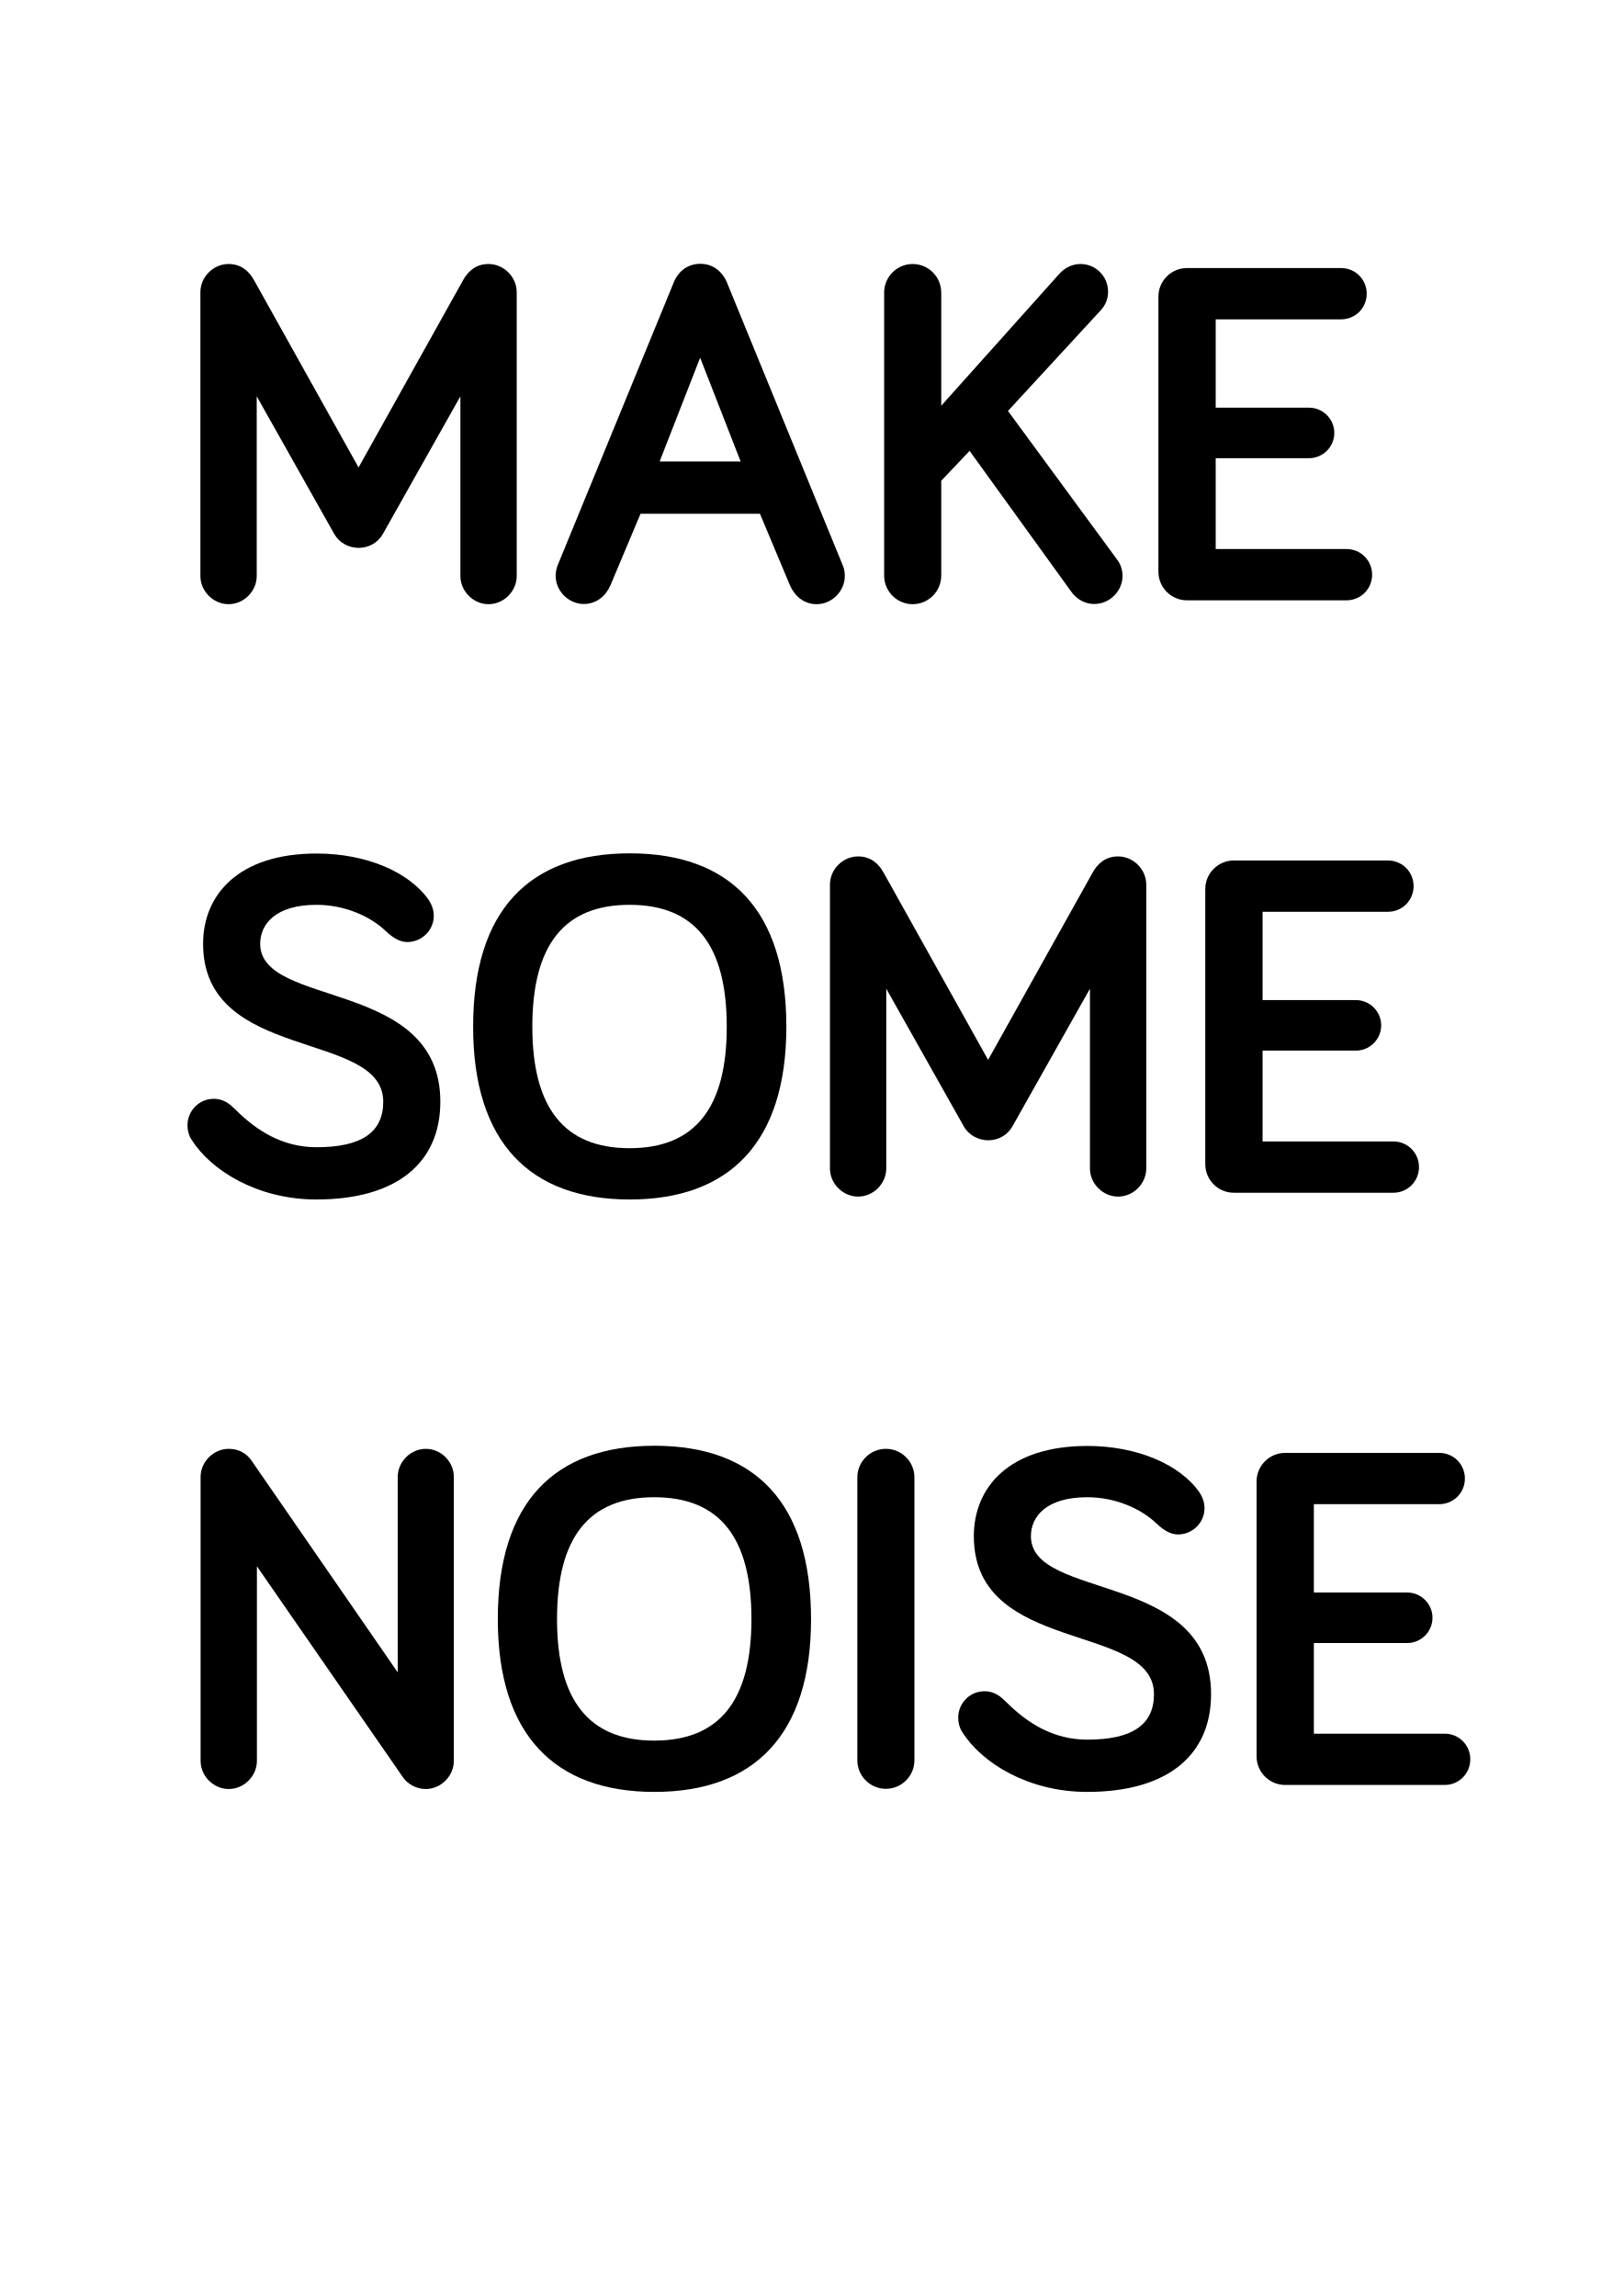
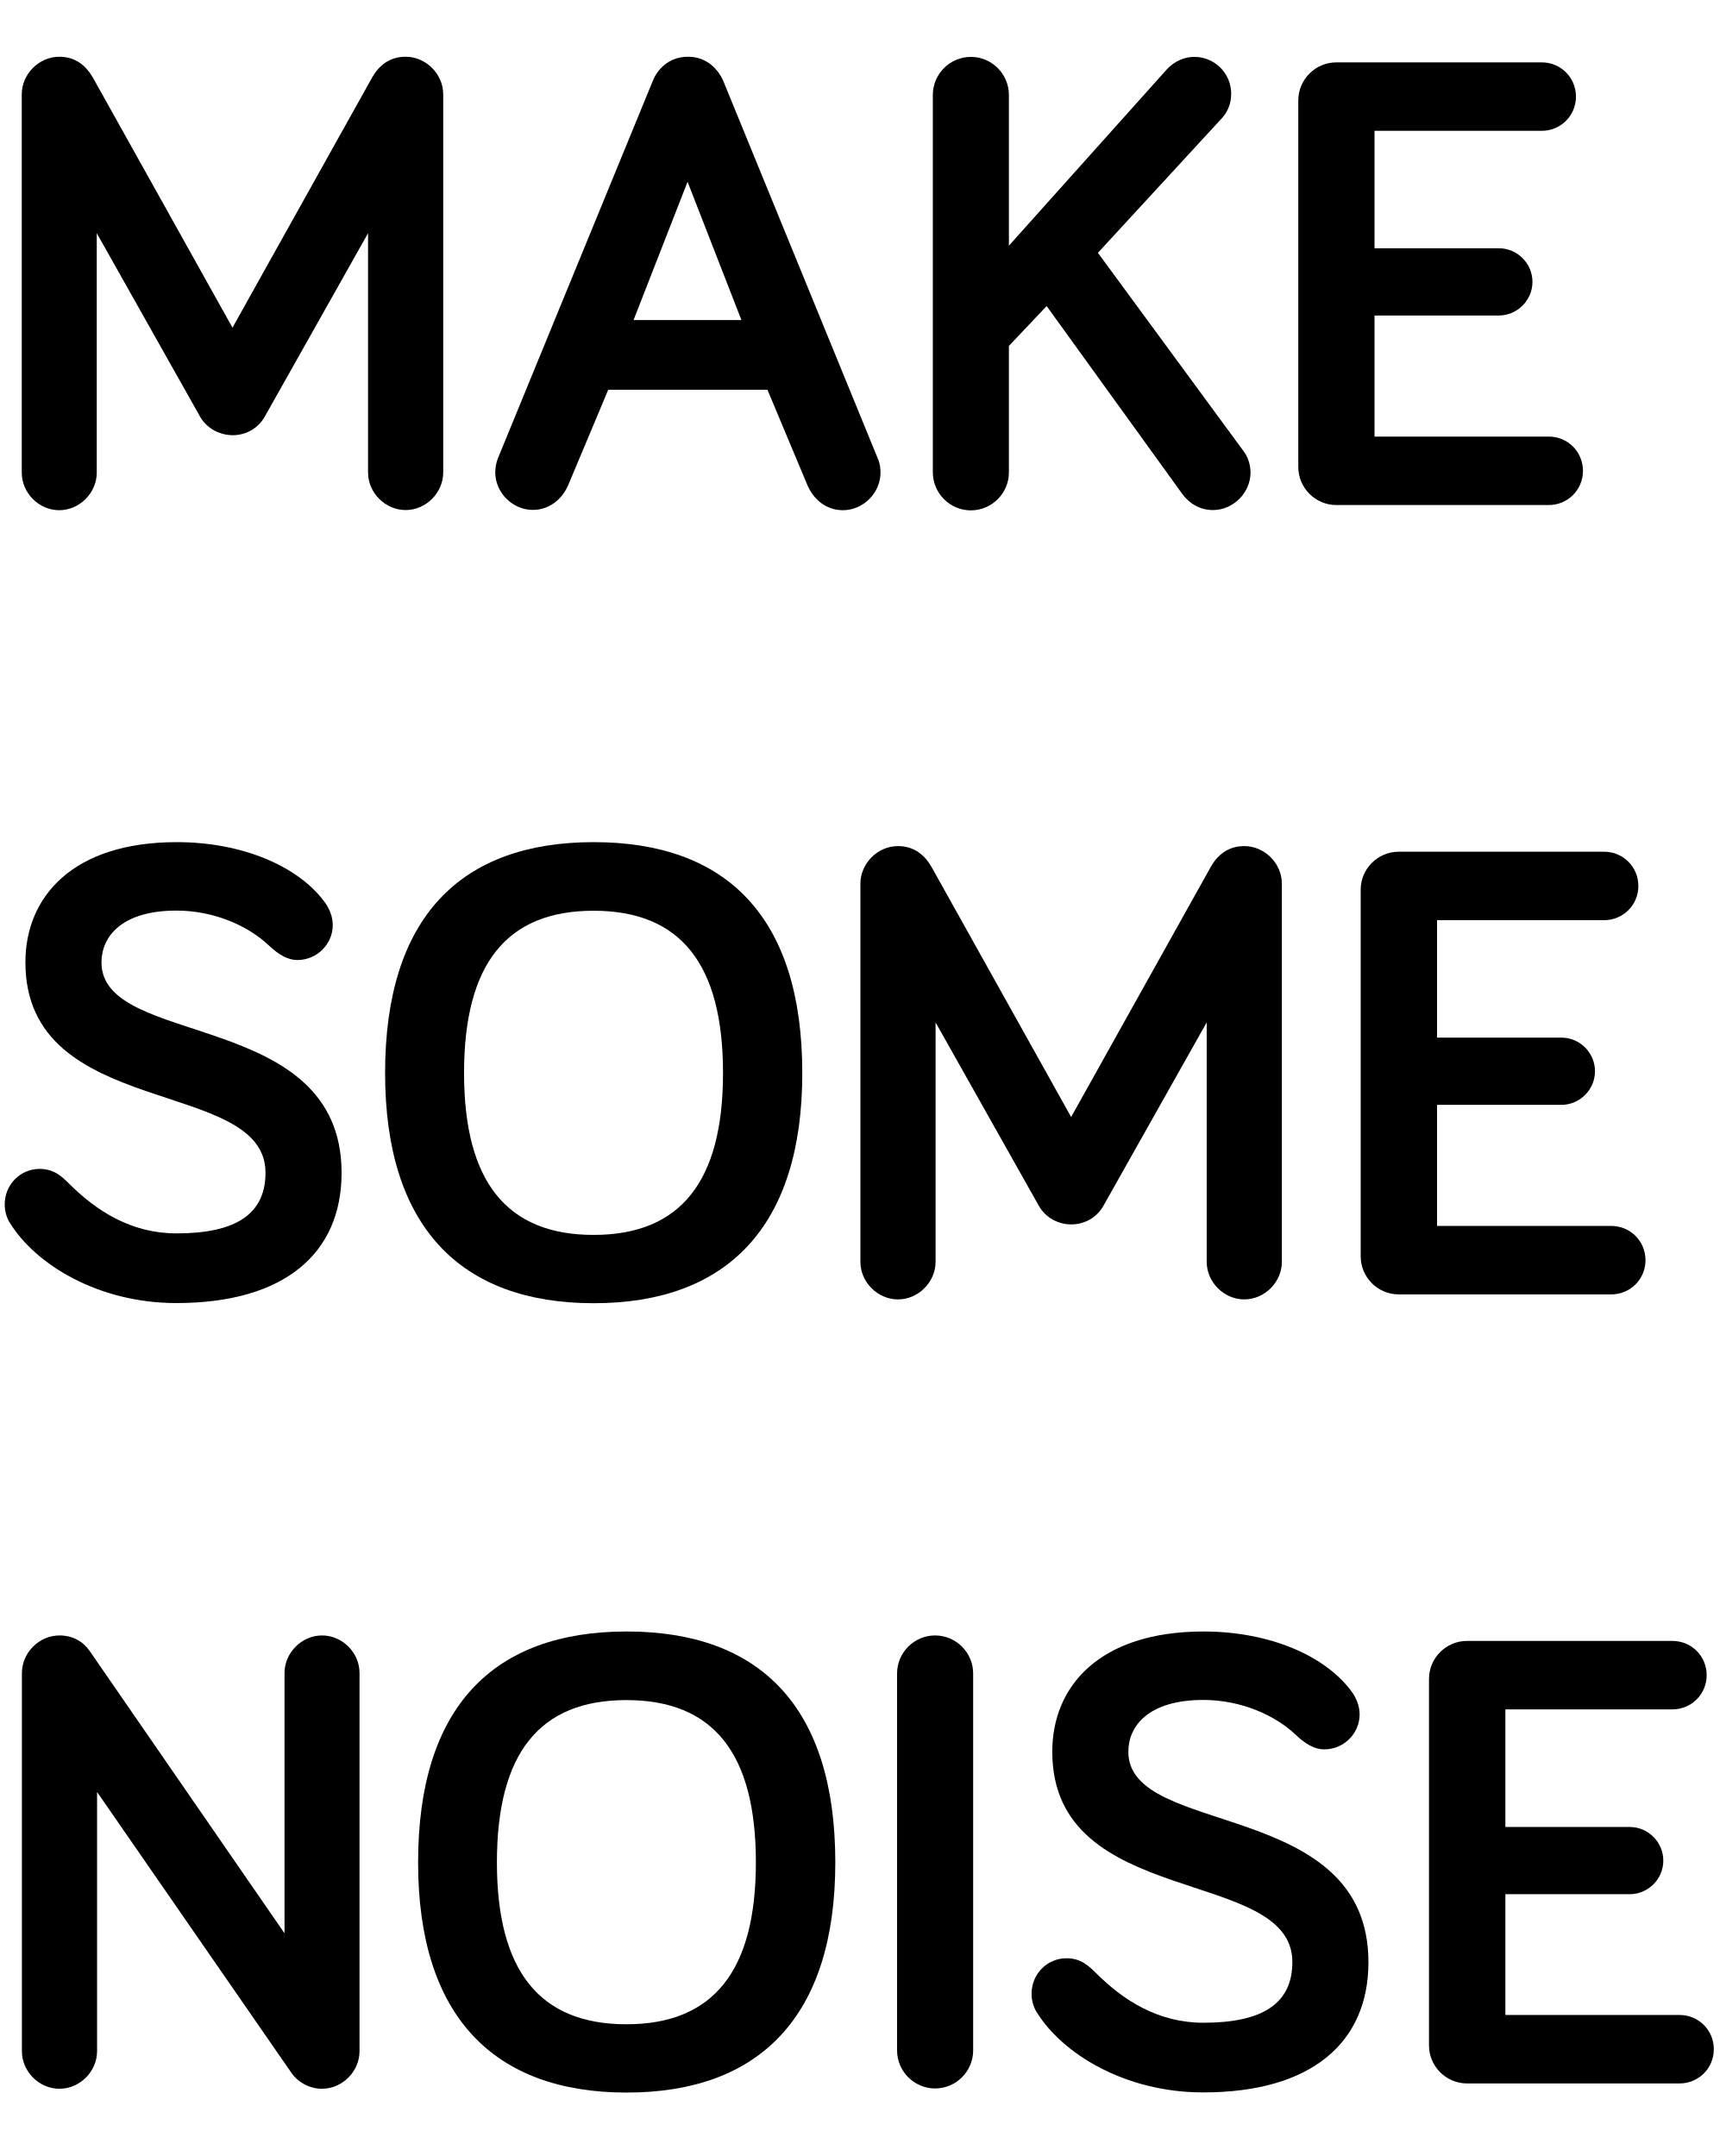
- <svg xmlns="http://www.w3.org/2000/svg" version="1.1" id="Layer_1" x="0px" y="0px" viewBox="0 0 841.9 1190.6" enable-background="new 0 0 841.9 1190.6" xml:space="preserve">
-   <path d="M173.3,276.9l-40.2-71.4v93.2c0,7.9-6.7,14.6-14.6,14.6c-7.9,0-14.6-6.7-14.6-14.6V151.5c0-7.9,6.7-14.6,14.6-14.6  c6.4,0,10.5,3.6,13.1,8.2l54.3,97.3l54.3-97.3c2.6-4.6,6.7-8.2,13.1-8.2c7.9,0,14.6,6.7,14.6,14.6v147.2c0,7.9-6.7,14.6-14.6,14.6  c-7.9,0-14.6-6.7-14.6-14.6v-93.2l-40.2,71.4c-2.6,4.6-7.4,7.2-12.5,7.2C180.8,284.1,175.9,281.5,173.3,276.9z" />
-   <path d="M332.1,266.4l-15.6,37.1c-2.3,5.4-7.2,9.7-13.8,9.7c-7.9,0-14.6-6.7-14.6-14.6c0-1.5,0.3-3.6,1-5.4l60.4-147.2  c1.5-3.6,5.6-9.2,13.6-9.2c7.9,0,12,5.6,13.6,9.2L437,293.3c0.8,1.8,1,3.8,1,5.4c0,7.9-6.7,14.6-14.6,14.6c-6.7,0-11.5-4.4-13.8-9.7  L394,266.4H332.1z M363,185.5l-21,53.8h42L363,185.5z" />
-   <path d="M488,210.4l61.4-68.6c3.1-3.3,6.9-4.9,10.8-4.9c7.9,0,14.3,6.4,14.3,14.3c0,4.1-1.5,7.2-3.8,9.7l-48.1,52.2l56.6,77.1  c1.8,2.3,2.8,5.4,2.8,8.4c0,7.9-6.7,14.6-14.6,14.6c-6.1,0-10-3.6-12-6.4l-52.7-73L488,249.3v49.2c0,8.2-6.7,14.8-14.8,14.8  c-8.2,0-14.8-6.7-14.8-14.8V151.7c0-8.2,6.7-14.8,14.8-14.8c8.2,0,14.8,6.7,14.8,14.8V210.4z" />
-   <path d="M630.3,211.4h48.4c7.2,0,13.1,5.9,13.1,13.1s-5.9,13.1-13.1,13.1h-48.4v47.1h67.8c7.4,0,13.3,5.9,13.3,13.3  c0,7.4-5.9,13.3-13.3,13.3h-82.7c-8.2,0-14.8-6.7-14.8-14.8V153.8c0-8.2,6.7-14.8,14.8-14.8h79.9c7.4,0,13.3,5.9,13.3,13.3  s-5.9,13.3-13.3,13.3h-65V211.4z" />
-   <path d="M164.1,469.2c-21.2,0-29.2,10-29.2,20.2c0,33.5,93.4,17.9,93.4,81.9c0,31.2-22,50.7-64.3,50.7c-30.5,0-54.8-15.1-64.8-31.2  c-1.3-2-2-4.6-2-7.2c0-7.7,6.1-13.8,13.6-13.8c5.6,0,8.7,3.1,11.3,5.6c10.8,10.8,24.3,19.5,42,19.5c23.3,0,34.6-7.7,34.6-23.6  c0-37.4-93.4-20.2-93.4-81.9c0-25.3,18.2-46.8,58.9-46.8c25.6,0,47.9,9.5,58.1,24.1c1.5,2.3,2.6,5.1,2.6,8.2  c0,7.4-6.1,13.6-13.8,13.6c-3.6,0-7.2-2-11-5.6C192,475.1,178.7,469.2,164.1,469.2z" />
-   <path d="M245.3,532.4c0-60.7,29.4-89.9,81.2-89.9s81.2,29.2,81.2,89.9c0,59.9-29.4,89.6-81.2,89.6S245.3,592.3,245.3,532.4z   M276,532.4c0,42.2,16.6,63,50.4,63s50.4-20.7,50.4-63c0-42.5-16.6-63.2-50.4-63.2S276,489.9,276,532.4z" />
-   <path d="M499.7,584.1l-40.2-71.4v93.2c0,7.9-6.7,14.6-14.6,14.6c-7.9,0-14.6-6.7-14.6-14.6V458.7c0-7.9,6.7-14.6,14.6-14.6  c6.4,0,10.5,3.6,13.1,8.2l54.3,97.3l54.3-97.3c2.6-4.6,6.7-8.2,13.1-8.2c7.9,0,14.6,6.7,14.6,14.6v147.2c0,7.9-6.7,14.6-14.6,14.6  c-7.9,0-14.6-6.7-14.6-14.6v-93.2l-40.2,71.4c-2.6,4.6-7.4,7.2-12.5,7.2S502.3,588.7,499.7,584.1z" />
-   <path d="M654.6,518.6H703c7.2,0,13.1,5.9,13.1,13.1s-5.9,13.1-13.1,13.1h-48.4v47.1h67.8c7.4,0,13.3,5.9,13.3,13.3  s-5.9,13.3-13.3,13.3h-82.7c-8.2,0-14.8-6.7-14.8-14.8V461c0-8.2,6.7-14.8,14.8-14.8h79.9c7.4,0,13.3,5.9,13.3,13.3  s-5.9,13.3-13.3,13.3h-65V518.6z" />
-   <path d="M235.3,765.9v147.2c0,7.9-6.7,14.6-14.6,14.6c-4.9,0-9.5-2.6-12-6.4l-75.5-109.1v100.9c0,7.9-6.7,14.6-14.6,14.6  c-7.9,0-14.6-6.7-14.6-14.6V765.9c0-7.9,6.7-14.6,14.6-14.6c5.1,0,9.2,2.3,11.8,6.1l75.8,109.8V765.9c0-7.9,6.7-14.6,14.6-14.6  C228.6,751.3,235.3,757.9,235.3,765.9z" />
-   <path d="M258.1,839.6c0-60.7,29.4-89.9,81.2-89.9s81.2,29.2,81.2,89.9c0,59.9-29.4,89.6-81.2,89.6S258.1,899.5,258.1,839.6z   M288.8,839.6c0,42.2,16.6,63,50.4,63s50.4-20.7,50.4-63c0-42.5-16.6-63.2-50.4-63.2S288.8,797.1,288.8,839.6z" />
-   <path d="M474.1,912.8c0,8.2-6.7,14.8-14.8,14.8c-8.2,0-14.8-6.7-14.8-14.8V766.1c0-8.2,6.7-14.8,14.8-14.8c8.2,0,14.8,6.7,14.8,14.8  V912.8z" />
-   <path d="M563.7,776.4c-21.2,0-29.2,10-29.2,20.2c0,33.5,93.4,17.9,93.4,81.9c0,31.2-22,50.7-64.3,50.7c-30.5,0-54.8-15.1-64.8-31.2  c-1.3-2-2-4.6-2-7.2c0-7.7,6.1-13.8,13.6-13.8c5.6,0,8.7,3.1,11.3,5.6c10.8,10.8,24.3,19.5,42,19.5c23.3,0,34.6-7.7,34.6-23.6  c0-37.4-93.4-20.2-93.4-81.9c0-25.3,18.2-46.8,58.9-46.8c25.6,0,47.9,9.5,58.1,24.1c1.5,2.3,2.6,5.1,2.6,8.2  c0,7.4-6.1,13.6-13.8,13.6c-3.6,0-7.2-2-11-5.6C591.6,782.3,578.3,776.4,563.7,776.4z" />
-   <path d="M681.2,825.8h48.4c7.2,0,13.1,5.9,13.1,13.1s-5.9,13.1-13.1,13.1h-48.4V899h67.8c7.4,0,13.3,5.9,13.3,13.3  s-5.9,13.3-13.3,13.3h-82.7c-8.2,0-14.8-6.7-14.8-14.8V768.2c0-8.2,6.7-14.8,14.8-14.8h79.9c7.4,0,13.3,5.9,13.3,13.3  s-5.9,13.3-13.3,13.3h-65V825.8z" />
+ <svg xmlns="http://www.w3.org/2000/svg" version="1.1" id="Layer_1" x="0px" y="0px" viewBox="0 0 1133.9 1417.3" style="enable-background:new 0 0 1133.9 1417.3;" xml:space="preserve">
+   <path d="M131.5,273.9L63.6,153.3v157.4c0,13.3-11.3,24.7-24.7,24.7S14.3,324,14.3,310.7V62c0-13.3,11.3-24.7,24.7-24.7  c10.8,0,17.7,6.1,22.1,13.8l91.7,164.3l91.7-164.3c4.4-7.8,11.3-13.8,22.1-13.8c13.3,0,24.7,11.3,24.7,24.7v248.6  c0,13.3-11.3,24.7-24.7,24.7c-13.3,0-24.7-11.3-24.7-24.7V153.3l-67.9,120.6c-4.4,7.8-12.5,12.2-21.1,12.2  C144.2,286,135.9,281.6,131.5,273.9z" />
+   <path d="M399.8,256.1l-26.3,62.7c-3.9,9.1-12.2,16.4-23.3,16.4c-13.3,0-24.7-11.3-24.7-24.7c0-2.5,0.5-6.1,1.7-9.1l102-248.6  c2.5-6.1,9.5-15.5,23-15.5c13.3,0,20.3,9.5,23,15.5l101.8,248.8c1.4,3,1.7,6.4,1.7,9.1c0,13.3-11.3,24.7-24.7,24.7  c-11.3,0-19.4-7.4-23.3-16.4l-26.3-62.8H399.8z M451.9,119.5l-35.5,90.9h70.9L451.9,119.5z" />
+   <path d="M663.1,161.5L766.8,45.7c5.2-5.6,11.7-8.3,18.2-8.3c13.3,0,24.2,10.8,24.2,24.2c0,6.9-2.5,12.2-6.4,16.4l-81.2,88.2  l95.6,130.2c3,3.9,4.7,9.1,4.7,14.2c0,13.3-11.3,24.7-24.7,24.7c-10.3,0-16.9-6.1-20.3-10.8l-89-123.3l-24.8,26.2v83.1  c0,13.8-11.3,25-25,25c-13.8,0-25-11.3-25-25V62.4c0-13.8,11.3-25,25-25c13.8,0,25,11.3,25,25V161.5z" />
+   <path d="M903.4,163.2h81.7c12.2,0,22.1,10,22.1,22.1s-10,22.1-22.1,22.1h-81.7V287h114.5c12.5,0,22.5,10,22.5,22.5  c0,12.5-10,22.5-22.5,22.5H878.3c-13.8,0-25-11.3-25-25v-241c0-13.8,11.3-25,25-25h135c12.5,0,22.5,10,22.5,22.5s-10,22.5-22.5,22.5  H903.4V163.2z" />
+   <path d="M116,598.6c-35.8,0-49.3,16.9-49.3,34.1c0,56.6,157.8,30.2,157.8,138.3c0,52.7-37.2,85.6-108.6,85.6  c-51.5,0-92.6-25.5-109.4-52.7c-2.2-3.4-3.4-7.8-3.4-12.2c0-13,10.3-23.3,23-23.3c9.5,0,14.7,5.2,19.1,9.5  c18.2,18.2,41,32.9,70.9,32.9c39.4,0,58.4-13,58.4-39.9c0-63.2-157.8-34.1-157.8-138.3c0-42.7,30.7-79,99.5-79  c43.2,0,80.9,16,98.1,40.7c2.5,3.9,4.4,8.6,4.4,13.8c0,12.5-10.3,23-23.3,23c-6.1,0-12.2-3.4-18.6-9.5  C163.1,608.6,140.7,598.6,116,598.6z" />
+   <path d="M253.1,705.4c0-102.5,49.7-151.8,137.1-151.8s137.1,49.3,137.1,151.8c0,101.2-49.7,151.3-137.1,151.3  S253.1,806.6,253.1,705.4z M305,705.4c0,71.3,28,106.4,85.1,106.4s85.1-35,85.1-106.4c0-71.8-28-106.7-85.1-106.7  S305,633.6,305,705.4z" />
+   <path d="M682.8,792.7l-67.9-120.6v157.4c0,13.3-11.3,24.7-24.7,24.7c-13.3,0-24.7-11.3-24.7-24.7V580.9c0-13.3,11.3-24.7,24.7-24.7  c10.8,0,17.7,6.1,22.1,13.8l91.7,164.3l91.7-164.3c4.4-7.8,11.3-13.8,22.1-13.8c13.3,0,24.7,11.3,24.7,24.7v248.6  c0,13.3-11.3,24.7-24.7,24.7c-13.3,0-24.7-11.3-24.7-24.7V672.1l-67.9,120.6c-4.4,7.8-12.5,12.2-21.1,12.2S687.2,800.5,682.8,792.7z  " />
+   <path d="M944.5,682.1h81.7c12.2,0,22.1,10,22.1,22.1s-10,22.1-22.1,22.1h-81.7v79.6H1059c12.5,0,22.5,10,22.5,22.5  s-10,22.5-22.5,22.5H919.3c-13.8,0-25-11.3-25-25v-241c0-13.8,11.3-25,25-25h135c12.5,0,22.5,10,22.5,22.5s-10,22.5-22.5,22.5H944.5  V682.1z" />
+   <path d="M236.3,1099.8v248.6c0,13.3-11.3,24.7-24.7,24.7c-8.3,0-16-4.4-20.3-10.8L63.8,1178v170.4c0,13.3-11.3,24.7-24.7,24.7  s-24.7-11.3-24.7-24.7v-248.6c0-13.3,11.3-24.7,24.7-24.7c8.6,0,15.5,3.9,19.9,10.3l128,185.5v-171.1c0-13.3,11.3-24.7,24.7-24.7  C224.9,1075.1,236.3,1086.3,236.3,1099.8z" />
+   <path d="M274.8,1224.3c0-102.5,49.7-151.8,137.1-151.8s137.1,49.3,137.1,151.8c0,101.2-49.7,151.3-137.1,151.3  S274.8,1325.4,274.8,1224.3z M326.6,1224.3c0,71.3,28,106.4,85.1,106.4s85.1-35,85.1-106.4c0-71.8-28-106.7-85.1-106.7  S326.6,1152.5,326.6,1224.3z" />
+   <path d="M639.6,1347.9c0,13.8-11.3,25-25,25c-13.8,0-25-11.3-25-25v-247.8c0-13.8,11.3-25,25-25c13.8,0,25,11.3,25,25V1347.9z" />
+   <path d="M790.9,1117.5c-35.8,0-49.3,16.9-49.3,34.1c0,56.6,157.8,30.2,157.8,138.3c0,52.7-37.2,85.6-108.6,85.6  c-51.5,0-92.6-25.5-109.4-52.7c-2.2-3.4-3.4-7.8-3.4-12.2c0-13,10.3-23.3,23-23.3c9.5,0,14.7,5.2,19.1,9.5  c18.2,18.2,41,32.9,70.9,32.9c39.4,0,58.4-13,58.4-39.9c0-63.2-157.8-34.1-157.8-138.3c0-42.7,30.7-79,99.5-79  c43.2,0,80.9,16,98.1,40.7c2.5,3.9,4.4,8.6,4.4,13.8c0,12.5-10.3,23-23.3,23c-6.1,0-12.2-3.4-18.6-9.5  C838.1,1127.5,815.6,1117.5,790.9,1117.5z" />
+   <path d="M989.4,1201h81.7c12.2,0,22.1,10,22.1,22.1c0,12.2-10,22.1-22.1,22.1h-81.7v79.4h114.5c12.5,0,22.5,10,22.5,22.5  s-10,22.5-22.5,22.5H964.2c-13.8,0-25-11.3-25-25v-240.9c0-13.8,11.3-25,25-25h135c12.5,0,22.5,10,22.5,22.5s-10,22.5-22.5,22.5  H989.4V1201z" />
</svg>
